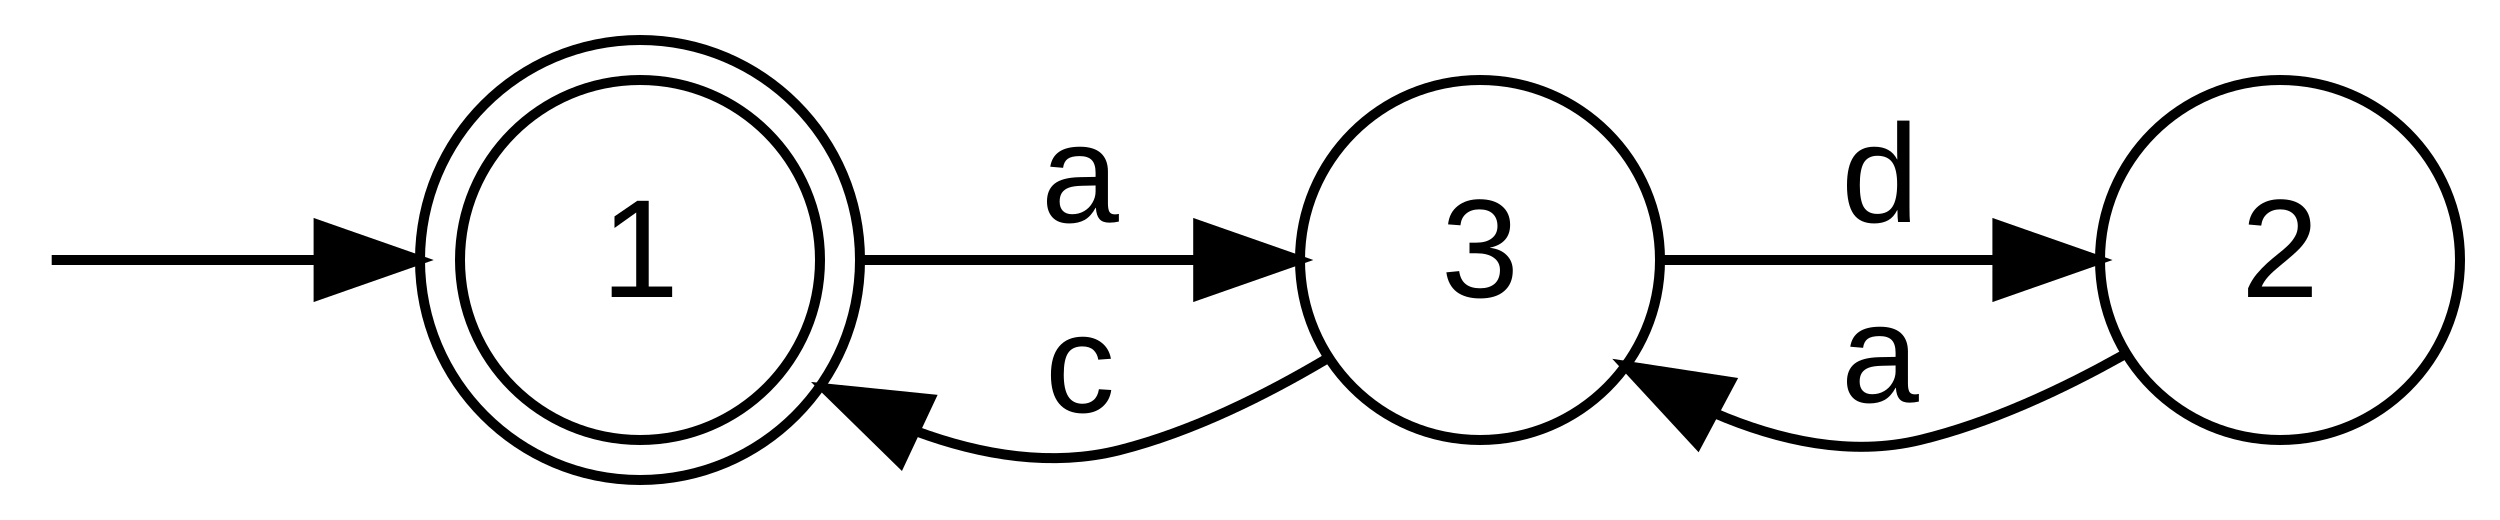
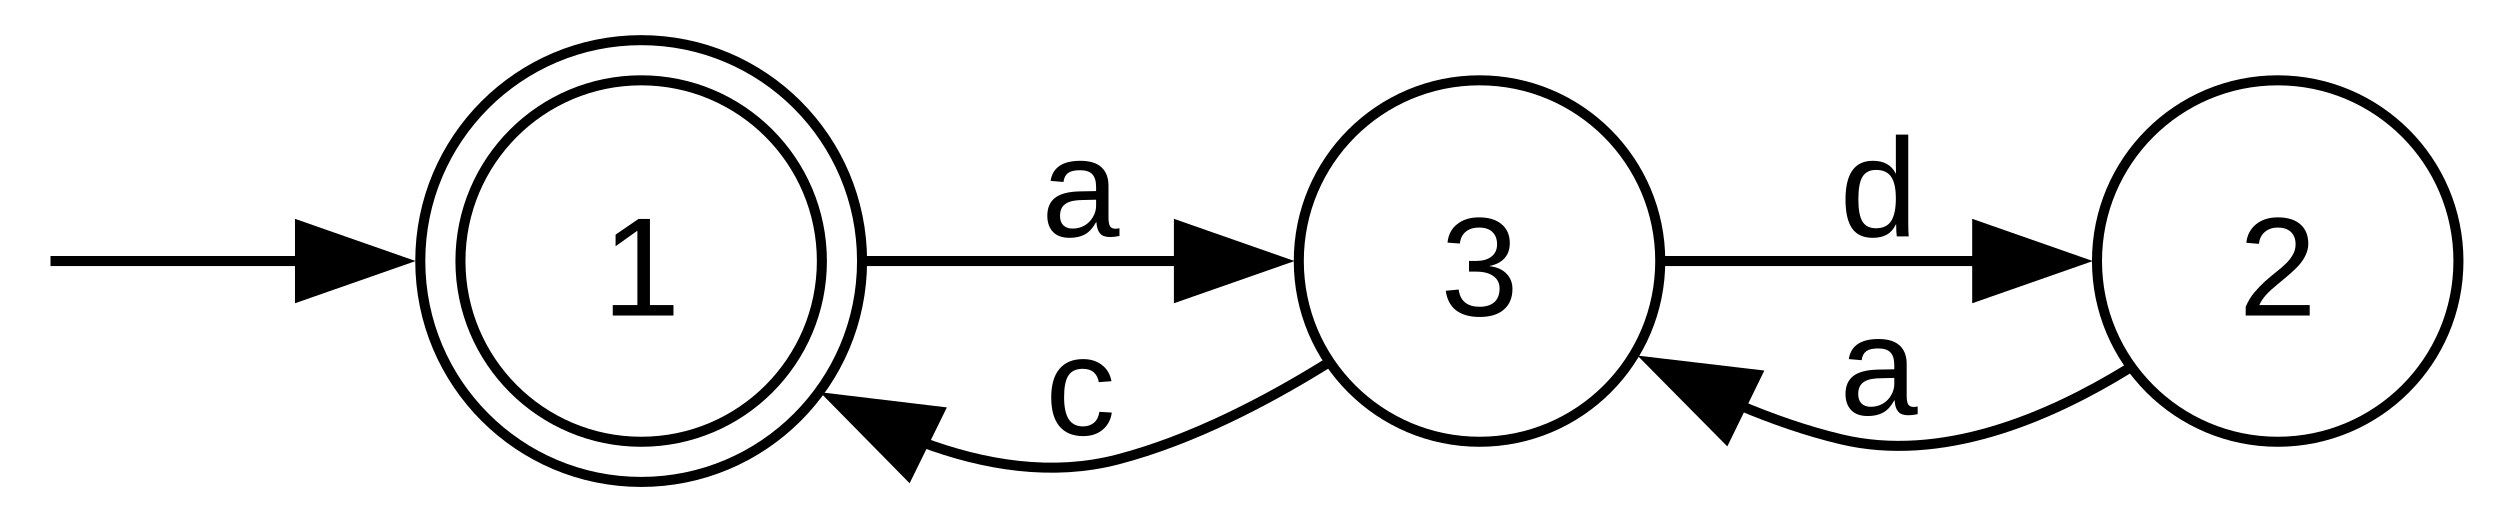
- <svg xmlns="http://www.w3.org/2000/svg" width="250pt" height="52pt" viewBox="0.00 0.00 250.00 52.00">
+ <svg xmlns="http://www.w3.org/2000/svg" width="249pt" height="52pt" viewBox="0.00 0.00 248.72 52.00">
  <g id="graph0" class="graph" transform="scale(1 1) rotate(0) translate(4 48)">
    <g id="node1" class="node">
</g>
    <g id="node2" class="node">
-       <ellipse fill="none" stroke="black" cx="60" cy="-22" rx="18" ry="18" />
-       <ellipse fill="none" stroke="black" cx="60" cy="-22" rx="22" ry="22" />
-       <text text-anchor="middle" x="60" y="-18.3" font-family="Arial" font-size="14.00">1</text>
+       <ellipse fill="none" stroke="black" cx="59.72" cy="-22" rx="18" ry="18" />
+       <ellipse fill="none" stroke="black" cx="59.72" cy="-22" rx="22" ry="22" />
+       <text text-anchor="middle" x="59.72" y="-16.57" font-family="Arial" font-size="14.00">1</text>
    </g>
    <g id="edge1" class="edge">
-       <path fill="none" stroke="black" d="M1.17,-22C2.72,-22 14.89,-22 27.67,-22" />
-       <polygon fill="black" stroke="black" points="27.86,-25.5 37.86,-22 27.86,-18.5 27.86,-25.5" />
+       <path fill="none" stroke="black" d="M0.89,-22C2.38,-22 13.74,-22 26,-22" />
+       <polygon fill="black" stroke="black" points="25.74,-25.5 35.74,-22 25.74,-18.5 25.74,-25.5" />
    </g>
    <g id="node4" class="node">
-       <ellipse fill="none" stroke="black" cx="144" cy="-22" rx="18" ry="18" />
-       <text text-anchor="middle" x="144" y="-18.3" font-family="Arial" font-size="14.00">3</text>
+       <ellipse fill="none" stroke="black" cx="143.22" cy="-22" rx="18" ry="18" />
+       <text text-anchor="middle" x="143.22" y="-16.57" font-family="Arial" font-size="14.00">3</text>
    </g>
    <g id="edge2" class="edge">
-       <path fill="none" stroke="black" d="M82.12,-22C92.3,-22 104.63,-22 115.53,-22" />
-       <polygon fill="black" stroke="black" points="115.82,-25.5 125.82,-22 115.82,-18.5 115.82,-25.5" />
-       <text text-anchor="middle" x="104" y="-25.8" font-family="Arial" font-size="14.00">a</text>
+       <path fill="none" stroke="black" d="M82.13,-22C91.69,-22 103.1,-22 113.39,-22" />
+       <polygon fill="black" stroke="black" points="113.28,-25.5 123.28,-22 113.28,-18.5 113.28,-25.5" />
+       <text text-anchor="middle" x="103.47" y="-24.45" font-family="Arial" font-size="14.00">a</text>
    </g>
    <g id="node3" class="node">
-       <ellipse fill="none" stroke="black" cx="224" cy="-22" rx="18" ry="18" />
-       <text text-anchor="middle" x="224" y="-18.3" font-family="Arial" font-size="14.00">2</text>
+       <ellipse fill="none" stroke="black" cx="222.72" cy="-22" rx="18" ry="18" />
+       <text text-anchor="middle" x="222.72" y="-16.57" font-family="Arial" font-size="14.00">2</text>
    </g>
    <g id="edge3" class="edge">
-       <path fill="none" stroke="black" d="M208.28,-12.46C202.25,-9.08 195.04,-5.7 188,-4 181.13,-2.34 173.94,-3.9 167.45,-6.69" />
-       <polygon fill="black" stroke="black" points="165.75,-3.63 158.56,-11.41 169.04,-9.81 165.75,-3.63" />
-       <text text-anchor="middle" x="184" y="-7.8" font-family="Arial" font-size="14.00">a</text>
+       <path fill="none" stroke="black" d="M207.94,-11.34C199.8,-6.31 189.17,-1.87 179.22,-4.25 175.82,-5.06 172.37,-6.26 169.04,-7.67" />
+       <polygon fill="black" stroke="black" points="167.76,-4.39 160.31,-11.92 170.83,-10.68 167.76,-4.39" />
+       <text text-anchor="middle" x="182.97" y="-6.7" font-family="Arial" font-size="14.00">a</text>
    </g>
    <g id="edge4" class="edge">
-       <path fill="none" stroke="black" d="M128.69,-12.13C122.6,-8.51 115.24,-4.84 108,-3 101.24,-1.28 94.16,-2.45 87.6,-4.88" />
-       <polygon fill="black" stroke="black" points="86.04,-1.75 78.47,-9.16 89.01,-8.09 86.04,-1.75" />
-       <text text-anchor="middle" x="104" y="-6.8" font-family="Arial" font-size="14.00">c</text>
+       <path fill="none" stroke="black" d="M127.96,-11.75C121.88,-7.98 114.51,-4.16 107.22,-2.25 100.7,-0.54 93.9,-1.63 87.58,-4.01" />
+       <polygon fill="black" stroke="black" points="86.32,-0.72 78.89,-8.27 89.41,-7.01 86.32,-0.72" />
+       <text text-anchor="middle" x="103.47" y="-4.7" font-family="Arial" font-size="14.00">c</text>
    </g>
    <g id="edge5" class="edge">
-       <path fill="none" stroke="black" d="M162.31,-22C172.11,-22 184.58,-22 195.67,-22" />
-       <polygon fill="black" stroke="black" points="195.74,-25.5 205.74,-22 195.74,-18.5 195.74,-25.5" />
-       <text text-anchor="middle" x="184" y="-25.8" font-family="Arial" font-size="14.00">d</text>
+       <path fill="none" stroke="black" d="M161.42,-22C170.69,-22 182.36,-22 192.97,-22" />
+       <polygon fill="black" stroke="black" points="192.79,-25.5 202.79,-22 192.79,-18.5 192.79,-25.5" />
+       <text text-anchor="middle" x="182.97" y="-24.45" font-family="Arial" font-size="14.00">d</text>
    </g>
  </g>
</svg>
